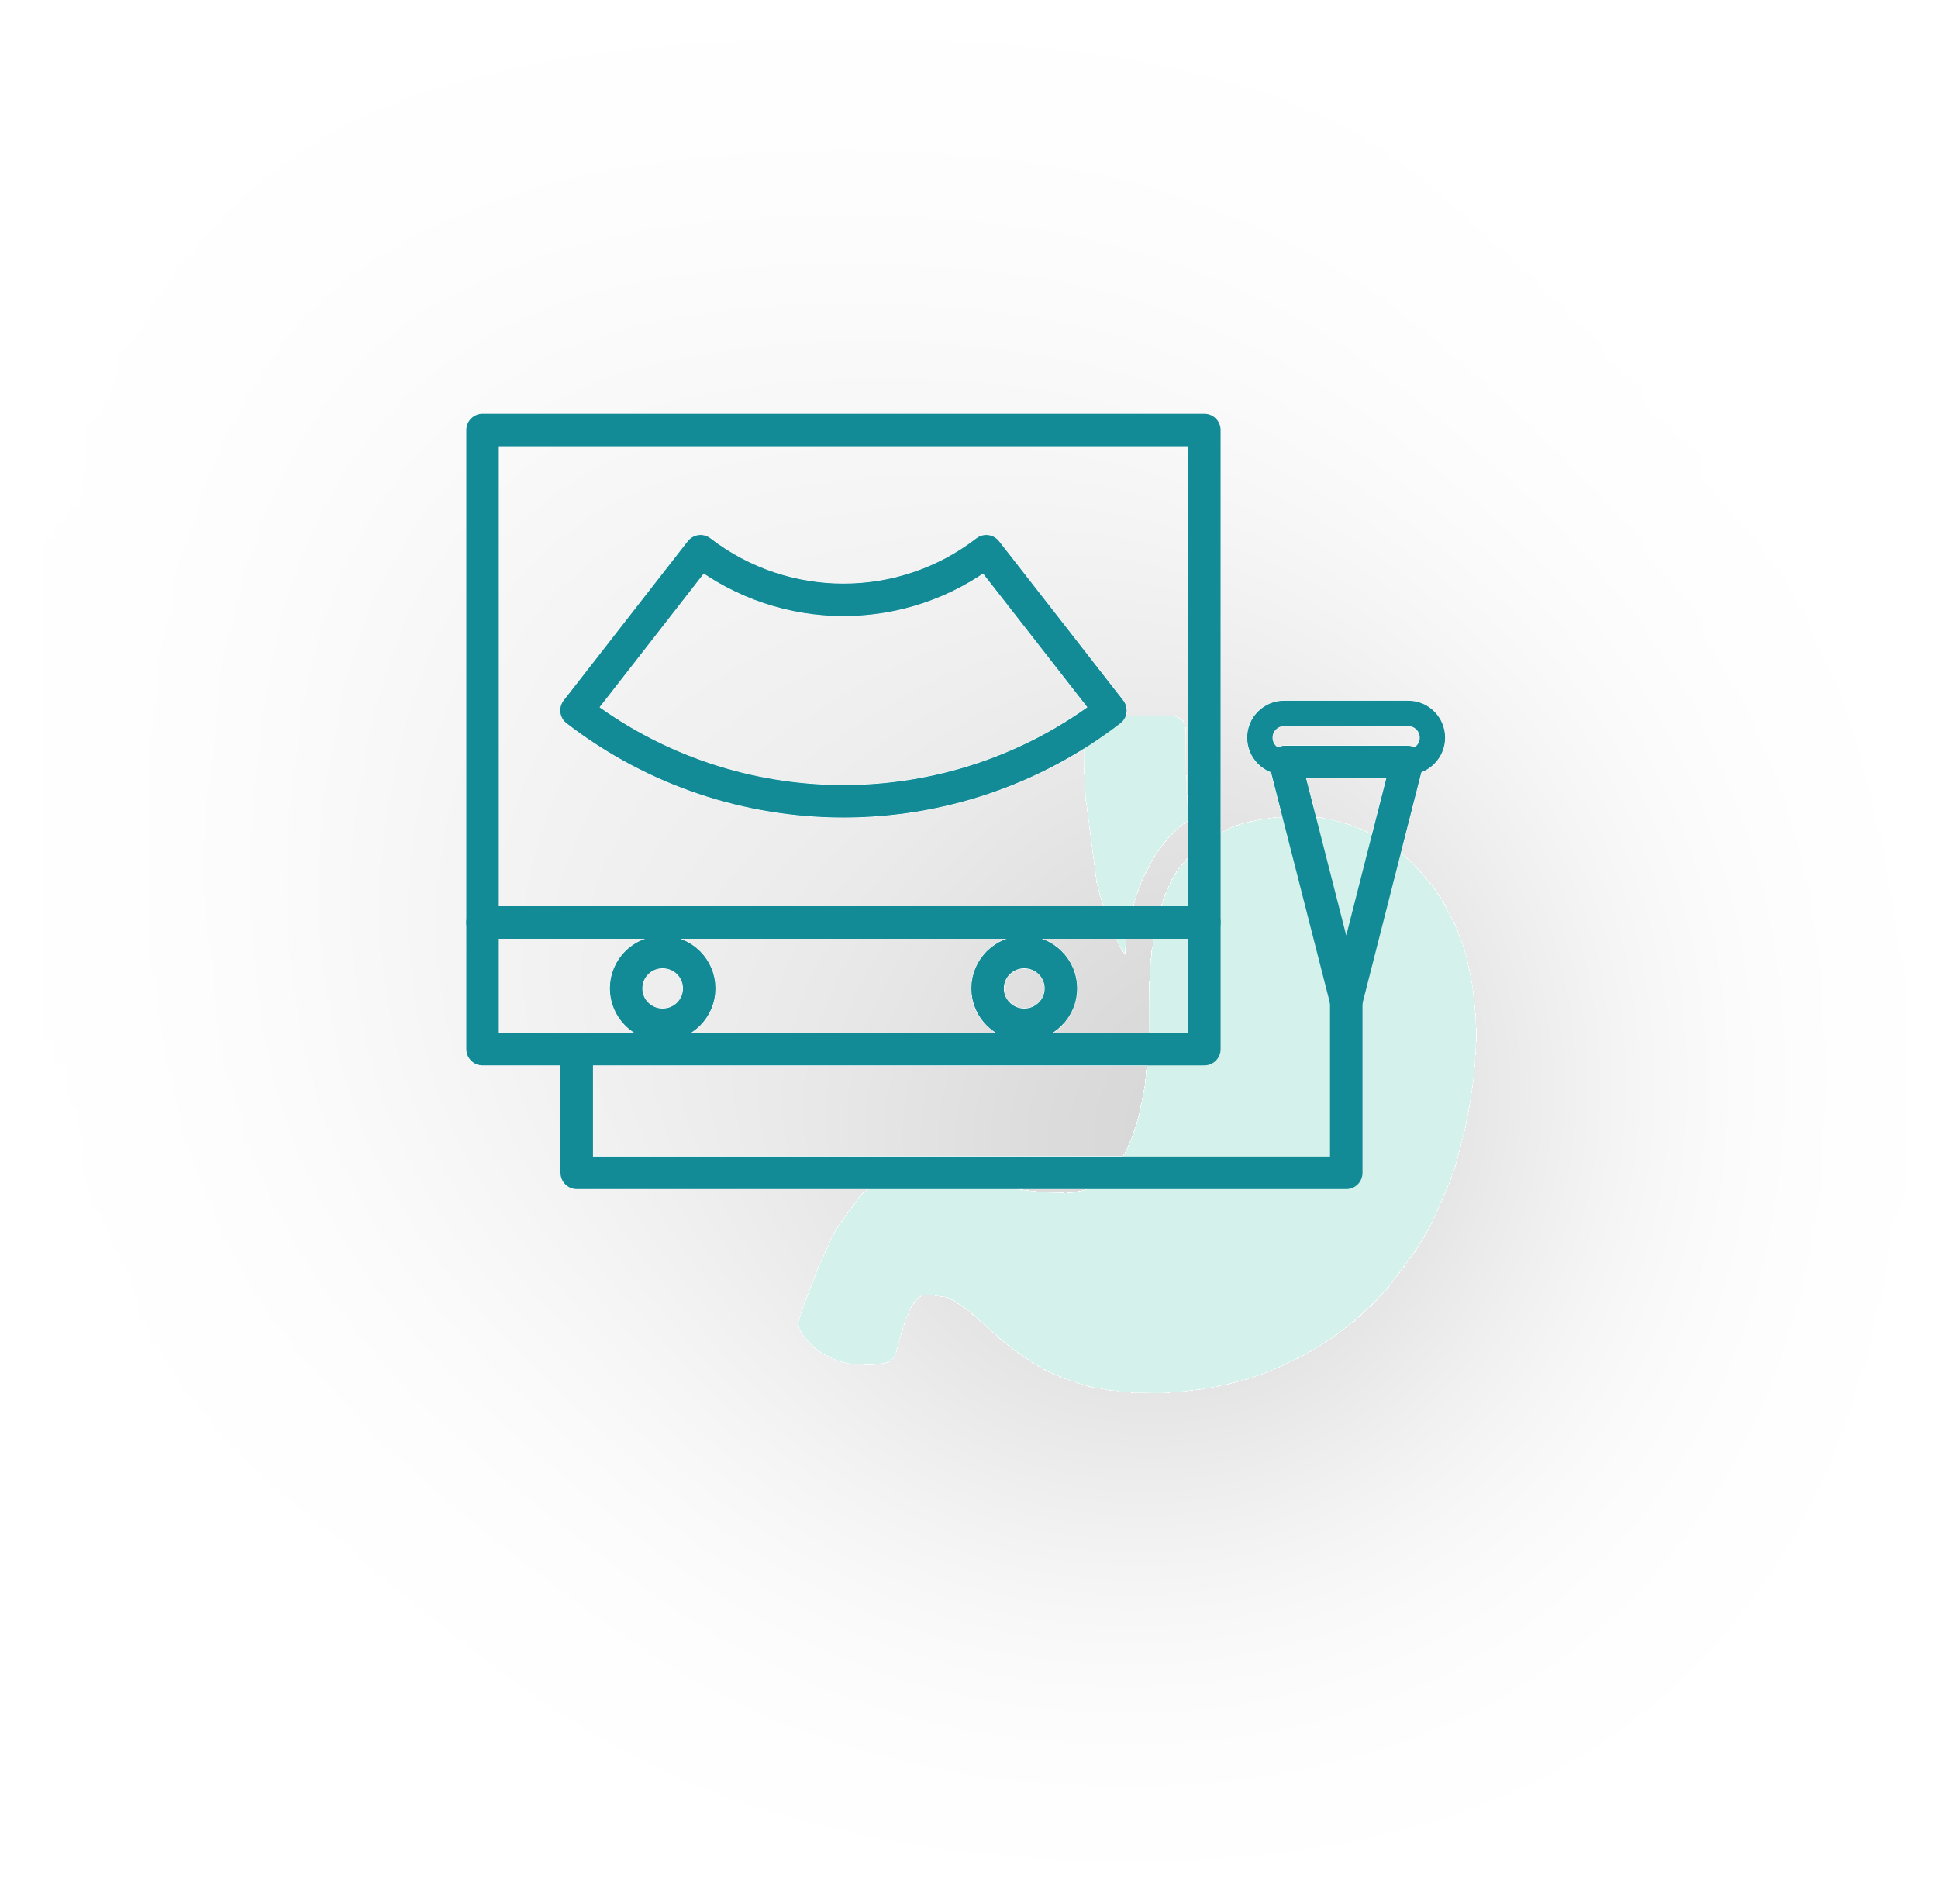
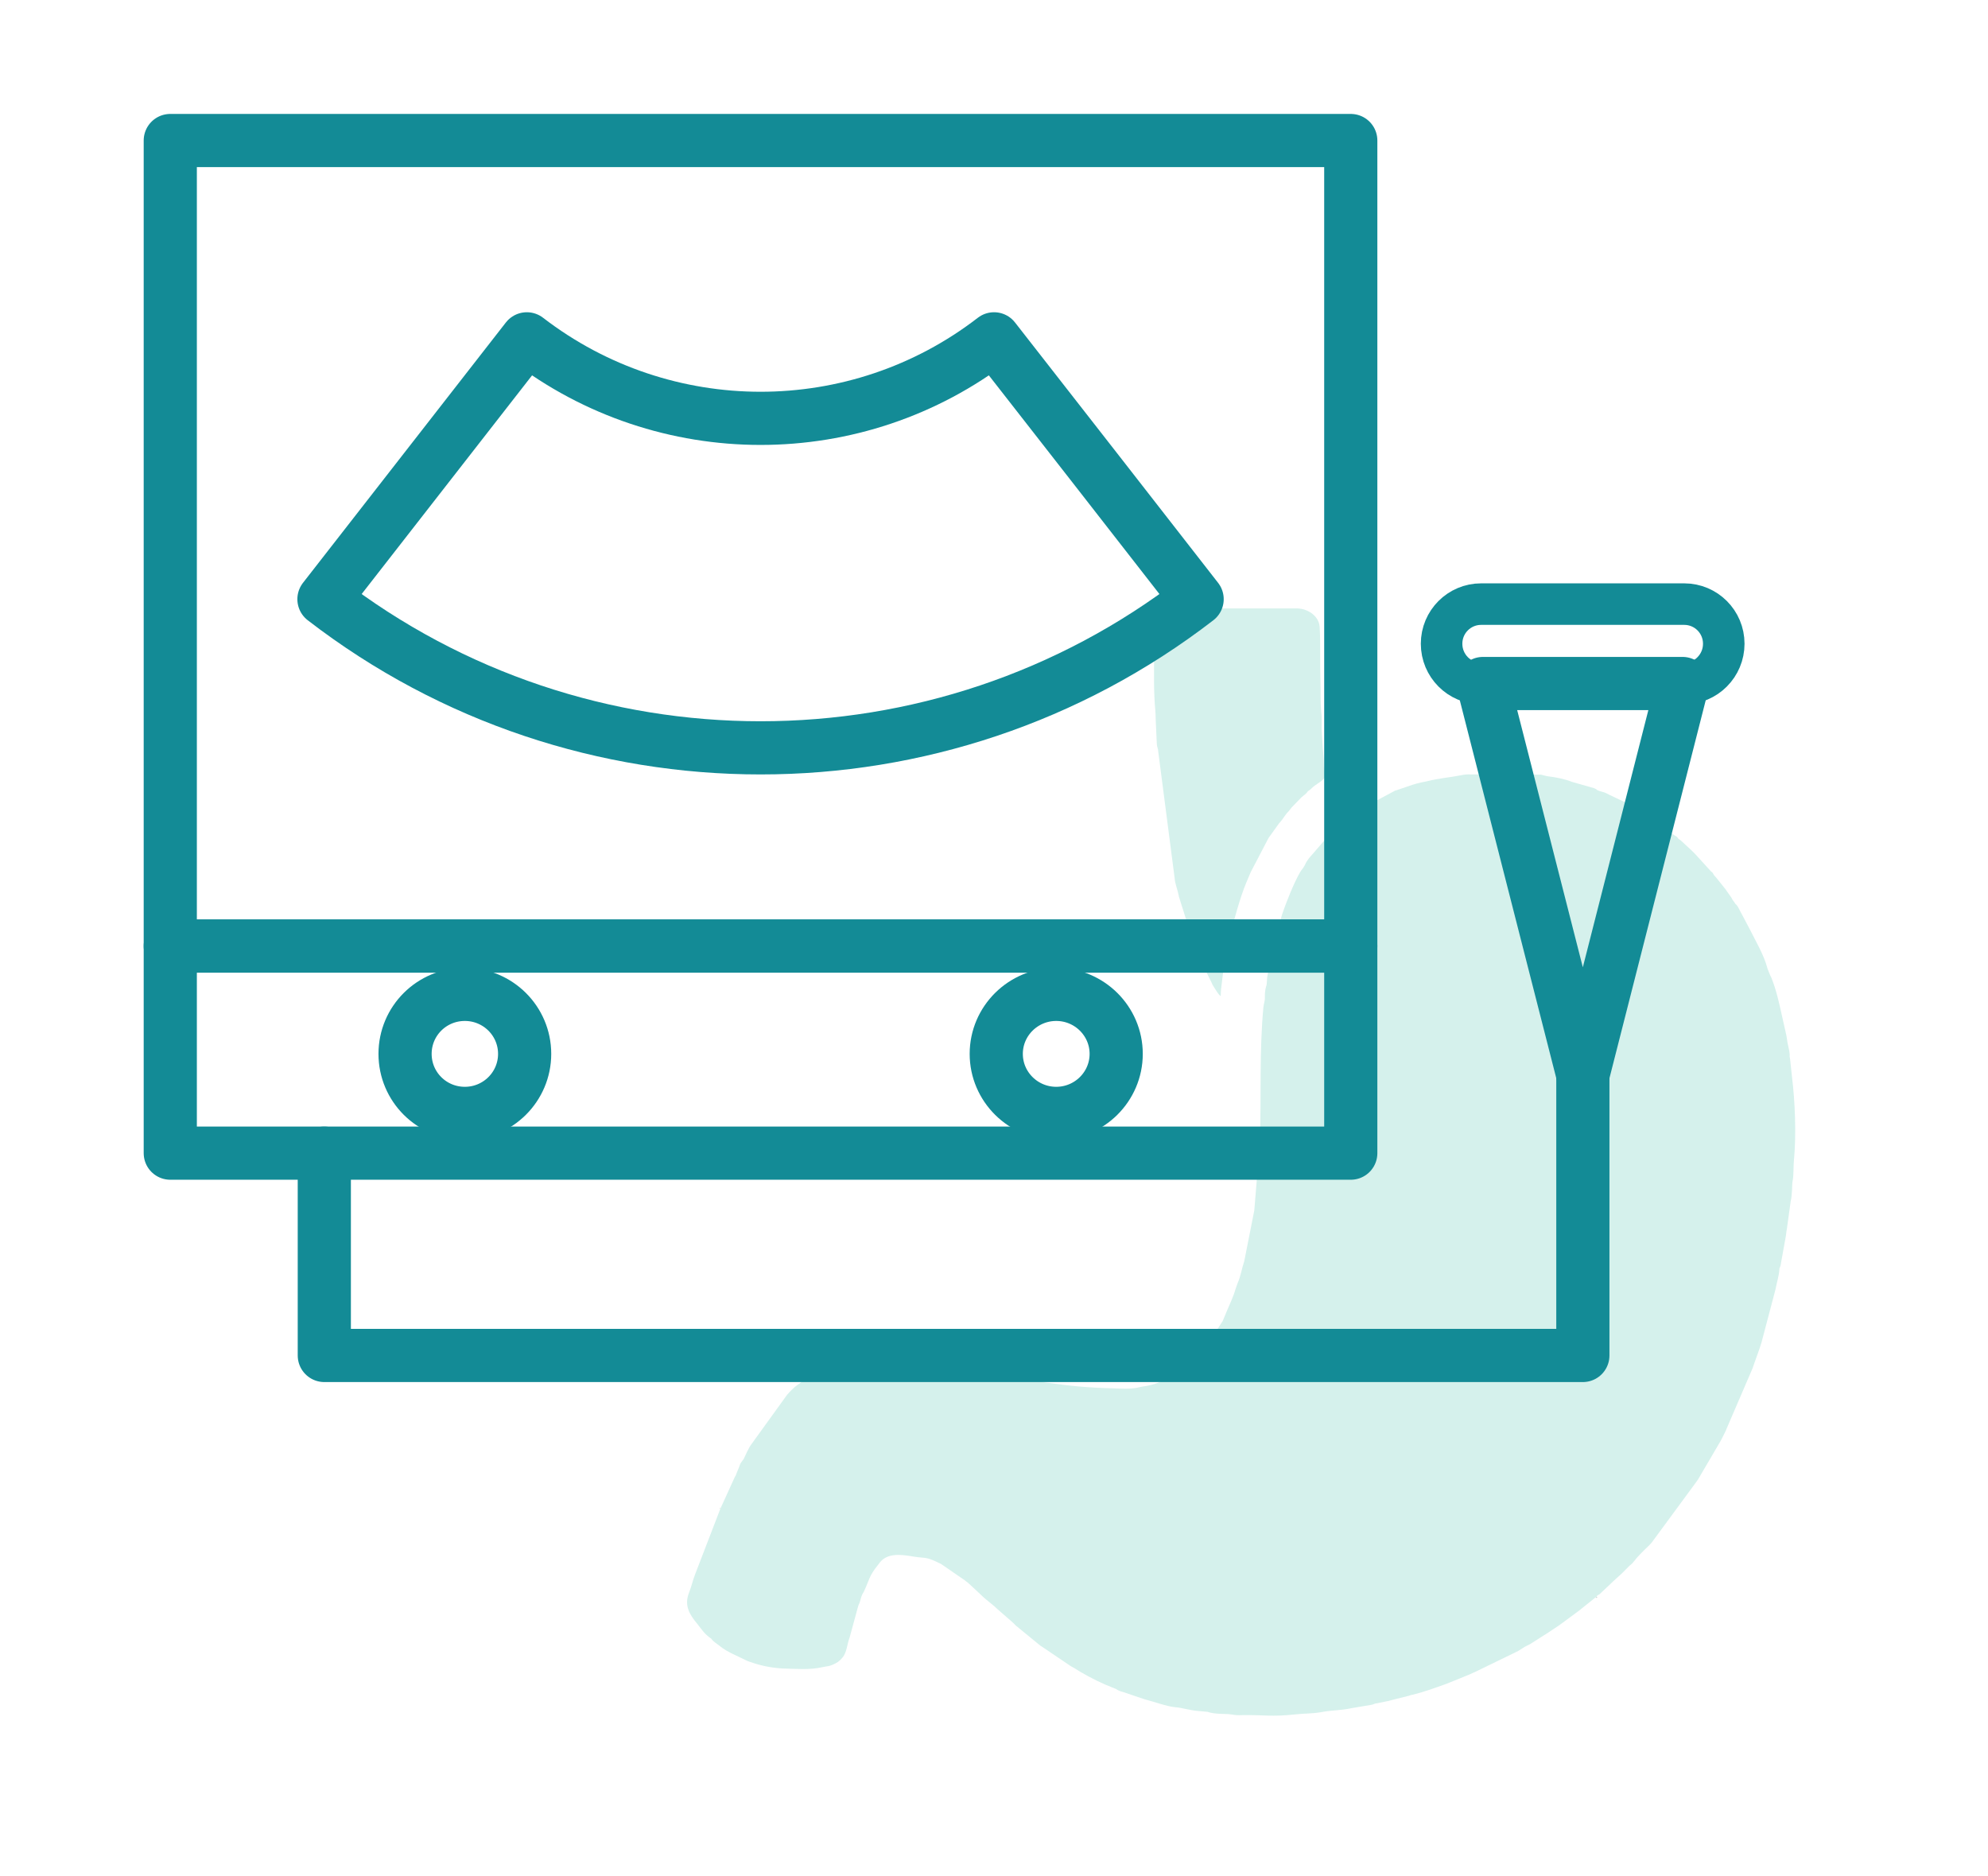
- <svg xmlns="http://www.w3.org/2000/svg" width="169" height="166" viewBox="0 0 169 166" fill="none">
-   <g filter="url(#filter0_d_368_92)">
-     <path fill-rule="evenodd" clip-rule="evenodd" d="M104.907 73.478C104.764 73.672 104.807 73.524 104.582 73.749C104.473 73.858 104.371 73.966 104.256 74.072L102.799 75.753C102.576 76.043 102.646 76.033 102.494 76.261L102.425 76.354C102.418 76.363 102.408 76.376 102.401 76.385C102.395 76.394 102.385 76.406 102.378 76.415C102.378 76.417 102.317 76.511 102.315 76.515C101.991 77.066 101.551 78.183 101.36 78.753L100.953 80.191C100.92 80.311 100.957 80.165 100.915 80.306L100.657 81.592C100.596 82.109 100.577 81.799 100.544 82.415C100.543 82.429 100.536 82.499 100.534 82.513L100.504 82.61C100.476 82.712 100.47 82.745 100.455 82.876C100.435 83.042 100.449 83.126 100.442 83.258C100.437 83.388 100.382 83.526 100.364 83.711C100.145 86.037 100.254 88.395 100.18 90.774C100.174 90.978 100.187 90.996 100.157 91.138L99.879 94.533L99.382 97.05C99.38 97.059 99.377 97.074 99.375 97.084L99.341 97.253C99.219 97.602 99.149 98.066 98.99 98.412L98.877 98.734C98.757 99.155 98.549 99.579 98.426 99.875L98.196 100.428L97.326 101.776C97.008 102.127 96.959 102.351 96.519 102.647L95.631 103.328C95.474 103.406 95.359 103.446 95.22 103.512L94.718 103.733C94.26 103.907 93.965 103.906 93.813 103.948C93.318 104.083 92.736 104.031 92.444 104.023C90.985 103.988 90.126 103.903 88.711 103.702C88.559 103.68 88.469 103.613 88.291 103.57L85.575 102.744C85.437 102.697 85.642 102.766 85.483 102.719L82.076 101.972C81.927 101.975 81.908 101.971 81.782 101.966L81.576 101.959C81.567 101.958 81.551 101.956 81.542 101.955C81.189 101.91 80.306 101.865 79.969 101.927C79.303 102.047 79.712 101.862 78.608 102.157L78.103 102.301C77.91 102.373 77.834 102.361 77.655 102.452L77.078 102.741C76.779 102.915 76.934 102.774 76.634 103.001C76.324 103.236 76.326 103.119 75.739 103.675C75.679 103.731 75.639 103.755 75.554 103.815C75.319 103.98 75.153 104.155 74.968 104.365L73.017 107.068C72.983 107.118 72.993 107.103 72.956 107.169C72.91 107.251 72.89 107.297 72.844 107.382L72.654 107.787L72.561 107.914C72.416 108.1 72.482 108.078 72.337 108.392C72.277 108.522 72.246 108.643 72.223 108.684C72.219 108.69 72.21 108.702 72.206 108.708C72.203 108.714 72.192 108.727 72.187 108.733L71.41 110.439L70.071 113.917C69.939 114.244 69.879 114.567 69.748 114.892C69.464 115.594 69.756 116.068 70.185 116.587C70.193 116.596 70.203 116.608 70.21 116.617C70.425 116.894 70.579 117.136 70.922 117.366C71.036 117.535 71.236 117.641 71.388 117.766C71.779 118.087 72.306 118.281 72.754 118.51C72.893 118.581 73.032 118.621 73.19 118.673C73.73 118.851 74.355 118.952 74.882 118.963C75.432 118.973 76.154 119.043 76.837 118.891C77.176 118.816 77.148 118.86 77.396 118.758C77.613 118.668 77.769 118.566 77.93 118.366C78.144 118.101 78.165 117.703 78.277 117.372C78.28 117.365 78.286 117.351 78.289 117.344C78.291 117.337 78.297 117.322 78.299 117.316L78.75 115.661C78.757 115.633 78.769 115.597 78.778 115.574C78.782 115.565 78.789 115.552 78.793 115.543L78.824 115.476C78.884 115.325 78.895 115.182 78.97 115.023C79.035 114.887 79.011 114.968 79.067 114.849C79.351 114.249 79.325 114.038 79.816 113.434L79.909 113.31C80.322 112.789 81.025 112.877 81.679 112.985C82.429 113.11 82.325 112.96 83.18 113.387L84.431 114.247C84.51 114.317 84.545 114.337 84.614 114.389L85.232 114.961C85.243 114.973 85.275 115.004 85.287 115.015C85.339 115.067 85.336 115.061 85.37 115.094L85.541 115.247C85.75 115.428 85.998 115.605 86.185 115.794L86.995 116.5C87.052 116.548 87.104 116.607 87.156 116.663L88.466 117.735C88.535 117.783 88.562 117.795 88.629 117.842L89.952 118.737C89.962 118.744 89.975 118.752 89.985 118.759C89.995 118.765 90.007 118.774 90.017 118.781C90.027 118.787 90.039 118.797 90.049 118.803L90.15 118.865C90.161 118.871 90.175 118.878 90.186 118.884C90.205 118.895 90.251 118.917 90.292 118.943L90.589 119.128C91.17 119.47 91.783 119.772 92.412 120.012C92.569 120.071 92.504 120.06 92.626 120.123C92.787 120.205 92.903 120.204 93.069 120.275L94.01 120.593C94.441 120.701 95.237 120.989 95.651 121.021C96.067 121.053 96.496 121.205 96.944 121.228L97.393 121.27C97.402 121.273 97.417 121.279 97.427 121.282C97.769 121.388 98.188 121.374 98.514 121.39L98.856 121.437C98.984 121.455 99.158 121.445 99.272 121.443C100.408 121.427 100.802 121.543 102.067 121.405C102.596 121.347 102.903 121.373 103.408 121.292C103.423 121.289 103.463 121.282 103.476 121.28C104.008 121.178 104.501 121.197 105.047 121.076L106.091 120.9C106.237 120.876 106.224 120.862 106.31 120.832L107.051 120.685C107.171 120.657 107.152 120.652 107.248 120.631L108.116 120.413C108.274 120.358 108.184 120.39 108.322 120.356C108.926 120.212 109.534 119.985 110.129 119.774L111.052 119.4C111.063 119.395 111.078 119.388 111.09 119.383C111.188 119.341 111.222 119.334 111.323 119.29C111.338 119.284 111.383 119.264 111.398 119.257L111.583 119.171C111.595 119.167 111.609 119.161 111.622 119.156L113.771 118.113C113.846 118.078 113.879 118.063 113.951 118.022L114.317 117.793C114.398 117.746 114.452 117.73 114.535 117.686C114.661 117.621 114.754 117.541 114.901 117.458L115.297 117.204C115.551 117.056 115.757 116.897 116.017 116.733C116.123 116.667 116.088 116.686 116.178 116.624L117.268 115.819C117.276 115.811 117.287 115.8 117.295 115.792L117.926 115.287C118.002 115.218 118.038 115.196 118.111 115.147C118.244 114.964 118.122 115.119 118.287 114.998L118.983 114.342C118.991 114.334 119.002 114.322 119.01 114.314L119.464 113.902L119.896 113.469C120.083 113.345 120.203 113.118 120.363 112.961L120.522 112.797C120.735 112.562 120.986 112.383 121.157 112.124L123.447 109.011C123.521 108.892 123.486 108.963 123.537 108.884L124.735 106.838C124.776 106.774 124.843 106.635 124.866 106.588L125.027 106.262C125.032 106.252 125.038 106.237 125.041 106.227C125.044 106.219 125.049 106.203 125.052 106.194L126.458 102.926C126.462 102.915 126.47 102.879 126.475 102.866L126.824 101.889C126.872 101.743 126.885 101.705 126.928 101.557L127.671 98.739C127.735 98.388 127.848 98.051 127.873 97.713C127.886 97.557 127.869 97.685 127.937 97.483L128.226 95.877C128.245 95.693 128.248 95.669 128.273 95.543L128.482 94.031C128.564 93.717 128.552 93.107 128.572 93.02C128.573 93.015 128.578 93.001 128.578 92.995C128.65 92.627 128.615 92.245 128.652 91.862C128.783 90.511 128.714 88.731 128.543 87.363L128.447 86.465C128.407 86.267 128.432 86.367 128.423 86.189C128.415 86.032 128.352 85.819 128.307 85.577C128.281 85.436 128.277 85.333 128.248 85.199L128.02 84.186C127.87 83.508 127.716 82.79 127.458 82.151C127.412 82.037 127.449 82.131 127.388 82.005L127.245 81.652C127.242 81.64 127.234 81.605 127.23 81.592C127.043 80.901 126.612 80.176 126.291 79.531L125.879 78.752C125.774 78.588 125.68 78.3 125.524 78.186C125.483 78.109 125.517 78.166 125.462 78.087L125.416 78.025C125.41 78.015 125.4 78.002 125.393 77.992C125.387 77.983 125.378 77.97 125.372 77.96C125.335 77.901 125.328 77.876 125.315 77.855L125.068 77.506C125.032 77.452 125.04 77.458 125.003 77.409L124.497 76.778C124.277 76.56 124.413 76.592 124.225 76.455L123.4 75.548C123.317 75.464 123.27 75.412 123.184 75.332L122.622 74.811C122.561 74.763 122.543 74.756 122.494 74.723C122.364 74.53 122.4 74.633 122.262 74.522L120.362 73.176C120.096 73.007 120.538 73.285 120.3 73.133L119.63 72.772C119.619 72.765 119.607 72.755 119.597 72.75L118.825 72.385C118.727 72.338 118.644 72.282 118.532 72.245C118.369 72.191 118.306 72.193 118.165 72.125C118.083 72.054 118.105 72.069 117.996 72.023L116.805 71.683C116.798 71.68 116.783 71.673 116.775 71.67C116.448 71.541 115.934 71.434 115.599 71.399C115.434 71.382 115.337 71.339 115.16 71.3L111.597 71.288C111.335 71.311 111.347 71.245 110.882 71.337C110.279 71.457 109.774 71.481 109.049 71.663C108.947 71.689 108.876 71.694 108.774 71.717C108.632 71.749 108.413 71.81 108.303 71.846L107.51 72.116C107.503 72.119 107.488 72.124 107.481 72.126C107.343 72.176 107.568 72.097 107.392 72.151L104.907 73.478Z" fill="#D5F1EC" />
-     <path fill-rule="evenodd" clip-rule="evenodd" d="M101.876 73.045L102.384 72.52C102.566 72.357 102.629 72.348 102.742 72.179C102.77 72.16 102.788 72.156 102.839 72.115L102.926 72.039C102.934 72.032 102.945 72.02 102.953 72.012C103.114 71.85 103.369 71.732 103.537 71.566L103.59 71.51C103.733 71.313 103.605 71.102 103.59 70.871C103.577 70.686 103.587 70.538 103.57 70.365C103.526 69.906 103.501 69.361 103.473 68.969C103.455 68.719 103.489 68.384 103.465 68.13C103.38 67.243 103.431 67.019 103.406 66.295C103.375 65.418 103.418 64.278 103.363 63.417C103.344 63.111 103.155 62.839 102.894 62.666C102.695 62.536 102.475 62.454 102.181 62.439H97.33H97.275H95.764C95.308 62.485 94.939 62.623 94.693 62.996C94.368 63.486 94.532 64.822 94.534 65.407C94.536 66.075 94.522 66.483 94.554 67.189C94.583 67.827 94.617 67.844 94.625 68.448L94.677 69.581C94.688 69.816 94.697 69.764 94.73 69.904C94.758 70.026 94.743 69.905 94.749 70.008L95.63 76.803C95.647 77.112 95.792 77.444 95.847 77.73C95.848 77.739 95.85 77.755 95.851 77.763C95.853 77.772 95.854 77.787 95.856 77.797L96.707 80.487C96.78 80.705 96.848 80.876 96.944 81.062L97.59 82.365C97.659 82.516 97.646 82.51 97.74 82.647C97.852 82.811 97.946 83.007 98.088 83.111C98.088 82.972 98.103 82.788 98.107 82.743L98.233 81.696C98.252 81.4 98.382 81.026 98.429 80.722L98.576 80.026C98.731 79.235 99.145 77.776 99.451 77.06L99.677 76.528C99.682 76.516 99.688 76.502 99.693 76.49L100.621 74.713C100.671 74.627 100.648 74.666 100.685 74.614L101.205 73.889C101.215 73.878 101.248 73.846 101.258 73.835C101.429 73.643 101.52 73.436 101.709 73.257L101.876 73.045Z" fill="#D5F1EC" />
-     <path fill-rule="evenodd" clip-rule="evenodd" d="M104.907 73.478V73.424L104.843 73.469L104.907 73.478Z" fill="#F8F8F8" />
-     <path fill-rule="evenodd" clip-rule="evenodd" d="M71.41 110.439V110.385L71.346 110.43L71.41 110.439Z" fill="#E6E6E6" />
-     <path fill-rule="evenodd" clip-rule="evenodd" d="M118.111 115.147V115.201L118.174 115.156L118.111 115.147Z" fill="#B5B5B5" />
-     <path fill-rule="evenodd" clip-rule="evenodd" d="M96.519 102.647V102.592L96.456 102.637L96.519 102.647Z" fill="#E6E6E6" />
-     <path fill-rule="evenodd" clip-rule="evenodd" d="M95.22 103.512V103.458L95.157 103.503L95.22 103.512Z" fill="#F8F8F8" />
-     <path fill-rule="evenodd" clip-rule="evenodd" d="M95.166 74.777L95.182 74.761C95.181 74.762 95.16 74.772 95.166 74.777Z" fill="#E6E6E6" />
-     <path d="M42.079 91.482H105.023V80.44H42.079V91.482Z" stroke="#138B96" stroke-width="2.835" stroke-miterlimit="10" stroke-linecap="round" stroke-linejoin="round" />
-     <path d="M42.079 80.44H105.023V37.492H42.079V80.44Z" stroke="#138B96" stroke-width="2.835" stroke-miterlimit="10" stroke-linecap="round" stroke-linejoin="round" />
-     <path d="M50.292 91.482V102.269H117.398V86.944" stroke="#138B96" stroke-width="2.835" stroke-miterlimit="10" stroke-linecap="round" stroke-linejoin="round" />
-     <path d="M122.714 66.442L117.398 87.309L112.071 66.442H122.714Z" stroke="#138B96" stroke-width="2.835" stroke-miterlimit="10" stroke-linecap="round" stroke-linejoin="round" />
-     <path d="M122.802 66.442H111.974C110.808 66.442 109.865 65.492 109.865 64.322C109.865 63.153 110.808 62.209 111.974 62.209H122.802C123.968 62.209 124.911 63.153 124.911 64.322C124.911 65.492 123.968 66.442 122.802 66.442Z" stroke="#138B96" stroke-width="2.214" stroke-miterlimit="10" stroke-linecap="round" stroke-linejoin="round" />
-     <path d="M96.831 61.946C83.135 72.515 63.968 72.515 50.273 61.946C53.878 57.318 57.485 52.688 61.091 48.065C68.429 53.718 78.684 53.718 86.003 48.065C89.619 52.688 93.224 57.318 96.831 61.946Z" stroke="#138B96" stroke-width="2.835" stroke-miterlimit="10" stroke-linecap="round" stroke-linejoin="round" />
-     <path d="M60.974 86.189C60.974 87.943 59.545 89.362 57.786 89.362C56.017 89.362 54.598 87.943 54.598 86.189C54.598 84.434 56.017 83.016 57.786 83.016C59.545 83.016 60.974 84.434 60.974 86.189Z" stroke="#138B96" stroke-width="2.835" stroke-miterlimit="10" stroke-linecap="round" stroke-linejoin="round" />
-     <path d="M92.515 86.189C92.515 87.943 91.076 89.362 89.317 89.362C87.558 89.362 86.12 87.943 86.12 86.189C86.12 84.434 87.558 83.016 89.317 83.016C91.076 83.016 92.515 84.434 92.515 86.189Z" stroke="#138B96" stroke-width="2.835" stroke-miterlimit="10" stroke-linecap="round" stroke-linejoin="round" />
-   </g>
-   <defs>
-     <filter id="filter0_d_368_92" x="-7" y="-6" width="186" height="180" filterUnits="userSpaceOnUse" color-interpolation-filters="sRGB">
-       <feFlood flood-opacity="0" result="BackgroundImageFix" />
-       <feColorMatrix in="SourceAlpha" type="matrix" values="0 0 0 0 0 0 0 0 0 0 0 0 0 0 0 0 0 0 127 0" result="hardAlpha" />
-       <feOffset dy="4" />
-       <feGaussianBlur stdDeviation="20" />
-       <feComposite in2="hardAlpha" operator="out" />
-       <feColorMatrix type="matrix" values="0 0 0 0 0 0 0 0 0 0 0 0 0 0 0 0 0 0 0.25 0" />
-       <feBlend mode="normal" in2="BackgroundImageFix" result="effect1_dropShadow_368_92" />
-       <feBlend mode="normal" in="SourceGraphic" in2="effect1_dropShadow_368_92" result="shape" />
-     </filter>
-   </defs>
+ <svg xmlns="http://www.w3.org/2000/svg" width="106" height="100" viewBox="0 0 106 100" fill="none">
+   <path fill-rule="evenodd" clip-rule="evenodd" d="M71.907 43.478C71.764 43.672 71.807 43.524 71.582 43.749C71.473 43.858 71.371 43.966 71.256 44.072L69.799 45.753C69.576 46.043 69.646 46.033 69.494 46.261L69.425 46.354C69.418 46.363 69.408 46.376 69.401 46.385C69.395 46.394 69.385 46.407 69.378 46.416C69.377 46.417 69.317 46.511 69.315 46.515C68.991 47.066 68.551 48.183 68.361 48.753L67.953 50.191C67.92 50.311 67.957 50.165 67.915 50.306L67.657 51.592C67.596 52.109 67.577 51.8 67.544 52.415C67.543 52.429 67.536 52.499 67.534 52.513L67.504 52.61C67.476 52.712 67.47 52.745 67.455 52.876C67.435 53.042 67.449 53.126 67.442 53.258C67.437 53.388 67.382 53.526 67.364 53.711C67.145 56.037 67.254 58.395 67.18 60.774C67.174 60.978 67.186 60.996 67.157 61.138L66.879 64.533L66.382 67.05C66.38 67.059 66.377 67.074 66.375 67.084L66.341 67.253C66.219 67.602 66.149 68.066 65.99 68.412L65.877 68.734C65.757 69.155 65.549 69.579 65.426 69.875L65.196 70.428L64.326 71.776C64.008 72.126 63.959 72.351 63.519 72.647L62.631 73.328C62.474 73.406 62.359 73.446 62.22 73.512L61.718 73.733C61.26 73.907 60.965 73.906 60.813 73.948C60.318 74.083 59.736 74.031 59.444 74.023C57.985 73.988 57.126 73.903 55.711 73.702C55.559 73.68 55.468 73.613 55.291 73.57L52.575 72.745C52.437 72.697 52.642 72.766 52.483 72.719L49.076 71.972C48.926 71.975 48.908 71.971 48.782 71.966L48.577 71.959C48.567 71.958 48.551 71.956 48.542 71.955C48.189 71.91 47.306 71.865 46.969 71.927C46.303 72.047 46.712 71.862 45.608 72.157L45.103 72.301C44.91 72.373 44.834 72.361 44.655 72.451L44.078 72.741C43.779 72.915 43.934 72.774 43.634 73.001C43.324 73.236 43.326 73.119 42.739 73.675C42.679 73.731 42.639 73.755 42.554 73.815C42.319 73.98 42.153 74.155 41.968 74.365L40.017 77.068C39.983 77.118 39.993 77.103 39.956 77.169C39.91 77.251 39.89 77.297 39.844 77.382L39.654 77.787L39.56 77.914C39.416 78.1 39.482 78.078 39.337 78.392C39.277 78.522 39.246 78.643 39.223 78.684C39.219 78.69 39.21 78.702 39.206 78.708C39.203 78.714 39.192 78.727 39.187 78.733L38.41 80.439L37.071 83.917C36.939 84.244 36.879 84.567 36.748 84.892C36.464 85.594 36.756 86.068 37.185 86.587C37.193 86.596 37.203 86.608 37.21 86.617C37.425 86.894 37.579 87.136 37.922 87.366C38.036 87.535 38.236 87.641 38.388 87.766C38.779 88.087 39.306 88.281 39.754 88.51C39.893 88.581 40.032 88.621 40.19 88.673C40.73 88.851 41.355 88.952 41.882 88.963C42.432 88.973 43.154 89.043 43.837 88.891C44.176 88.816 44.148 88.86 44.396 88.758C44.613 88.668 44.769 88.566 44.93 88.366C45.144 88.101 45.166 87.703 45.277 87.372C45.28 87.365 45.286 87.351 45.289 87.344C45.291 87.337 45.297 87.323 45.299 87.316L45.75 85.661C45.757 85.633 45.769 85.597 45.779 85.574C45.782 85.565 45.789 85.552 45.792 85.543L45.824 85.476C45.884 85.325 45.895 85.182 45.97 85.023C46.035 84.887 46.011 84.968 46.066 84.849C46.351 84.249 46.325 84.038 46.816 83.434L46.909 83.31C47.322 82.789 48.026 82.877 48.679 82.986C49.429 83.11 49.325 82.96 50.18 83.387L51.431 84.248C51.51 84.317 51.545 84.337 51.614 84.389L52.232 84.961C52.243 84.973 52.275 85.004 52.286 85.015C52.339 85.067 52.336 85.061 52.37 85.094L52.541 85.247C52.75 85.428 52.998 85.605 53.185 85.794L53.995 86.5C54.051 86.548 54.104 86.607 54.156 86.663L55.465 87.735C55.535 87.783 55.562 87.794 55.629 87.842L56.952 88.737C56.962 88.744 56.975 88.752 56.985 88.759C56.995 88.765 57.008 88.774 57.017 88.781C57.027 88.787 57.039 88.796 57.049 88.803L57.15 88.865C57.161 88.871 57.175 88.878 57.185 88.884C57.205 88.895 57.251 88.917 57.292 88.943L57.589 89.128C58.17 89.47 58.783 89.772 59.412 90.012C59.569 90.071 59.504 90.06 59.626 90.123C59.787 90.205 59.903 90.204 60.069 90.275L61.01 90.593C61.441 90.701 62.237 90.989 62.651 91.021C63.066 91.053 63.496 91.205 63.944 91.228L64.393 91.27C64.402 91.273 64.417 91.279 64.427 91.282C64.769 91.388 65.188 91.374 65.514 91.39L65.856 91.437C65.984 91.455 66.158 91.445 66.272 91.443C67.408 91.427 67.802 91.543 69.067 91.405C69.596 91.347 69.903 91.373 70.408 91.292C70.423 91.289 70.463 91.282 70.476 91.28C71.008 91.178 71.501 91.197 72.047 91.076L73.091 90.9C73.237 90.876 73.224 90.862 73.31 90.832L74.051 90.685C74.171 90.657 74.152 90.652 74.248 90.631L75.116 90.413C75.274 90.358 75.184 90.39 75.322 90.356C75.926 90.212 76.534 89.985 77.129 89.773L78.052 89.4C78.063 89.395 78.078 89.388 78.09 89.383C78.188 89.341 78.222 89.334 78.323 89.29C78.338 89.284 78.383 89.264 78.398 89.257L78.583 89.171C78.595 89.166 78.609 89.161 78.622 89.156L80.771 88.113C80.846 88.078 80.879 88.063 80.951 88.022L81.317 87.793C81.398 87.746 81.452 87.73 81.535 87.686C81.661 87.621 81.754 87.541 81.901 87.458L82.297 87.204C82.551 87.056 82.757 86.897 83.017 86.733C83.123 86.667 83.088 86.686 83.178 86.624L84.268 85.819C84.276 85.811 84.287 85.8 84.295 85.792L84.926 85.287C85.002 85.218 85.038 85.196 85.111 85.147C85.244 84.964 85.121 85.119 85.287 84.999L85.983 84.342C85.991 84.334 86.002 84.322 86.01 84.314L86.464 83.902L86.896 83.469C87.083 83.344 87.203 83.118 87.363 82.961L87.522 82.796C87.735 82.562 87.986 82.383 88.157 82.124L90.447 79.01C90.521 78.892 90.486 78.963 90.537 78.884L91.735 76.838C91.776 76.774 91.843 76.635 91.867 76.588L92.028 76.262C92.032 76.252 92.038 76.237 92.041 76.227C92.044 76.219 92.049 76.203 92.052 76.194L93.458 72.926C93.462 72.915 93.47 72.879 93.475 72.866L93.823 71.889C93.872 71.743 93.885 71.706 93.928 71.557L94.671 68.739C94.735 68.388 94.848 68.051 94.874 67.713C94.885 67.557 94.869 67.685 94.937 67.483L95.226 65.877C95.245 65.693 95.248 65.669 95.273 65.543L95.482 64.031C95.564 63.717 95.552 63.107 95.572 63.02C95.573 63.015 95.578 63.001 95.578 62.995C95.65 62.627 95.615 62.245 95.652 61.862C95.783 60.511 95.714 58.731 95.543 57.363L95.447 56.465C95.407 56.267 95.432 56.367 95.423 56.189C95.415 56.032 95.352 55.819 95.307 55.577C95.281 55.437 95.278 55.333 95.248 55.199L95.02 54.186C94.87 53.508 94.716 52.79 94.458 52.151C94.412 52.037 94.449 52.131 94.388 52.005L94.245 51.652C94.242 51.64 94.234 51.605 94.23 51.592C94.043 50.901 93.612 50.176 93.291 49.531L92.879 48.752C92.774 48.588 92.68 48.3 92.525 48.186C92.483 48.109 92.516 48.166 92.462 48.087L92.416 48.025C92.41 48.015 92.4 48.002 92.393 47.992C92.387 47.983 92.378 47.97 92.372 47.96C92.335 47.901 92.328 47.876 92.315 47.855L92.068 47.506C92.032 47.452 92.04 47.458 92.003 47.409L91.497 46.778C91.277 46.56 91.413 46.592 91.225 46.455L90.4 45.548C90.317 45.464 90.27 45.412 90.184 45.332L89.622 44.812C89.561 44.763 89.543 44.756 89.494 44.723C89.364 44.53 89.4 44.633 89.262 44.522L87.362 43.176C87.096 43.008 87.538 43.285 87.3 43.133L86.63 42.772C86.619 42.765 86.607 42.755 86.597 42.75L85.825 42.385C85.727 42.338 85.644 42.282 85.532 42.245C85.369 42.191 85.306 42.193 85.165 42.125C85.083 42.054 85.105 42.069 84.996 42.023L83.805 41.683C83.798 41.681 83.783 41.673 83.775 41.67C83.448 41.541 82.933 41.434 82.599 41.399C82.434 41.382 82.337 41.339 82.16 41.3L78.597 41.288C78.335 41.311 78.347 41.245 77.882 41.337C77.279 41.458 76.774 41.481 76.049 41.663C75.947 41.689 75.876 41.694 75.774 41.717C75.632 41.749 75.413 41.81 75.303 41.846L74.51 42.116C74.503 42.119 74.488 42.124 74.481 42.127C74.343 42.176 74.568 42.097 74.392 42.151L71.907 43.478Z" fill="#D5F1EC" />
+   <path fill-rule="evenodd" clip-rule="evenodd" d="M68.876 43.045L69.384 42.52C69.566 42.357 69.629 42.348 69.742 42.179C69.77 42.16 69.788 42.156 69.839 42.115L69.926 42.039C69.934 42.032 69.945 42.02 69.953 42.012C70.114 41.849 70.369 41.732 70.537 41.566L70.59 41.51C70.733 41.313 70.606 41.102 70.59 40.871C70.577 40.686 70.587 40.538 70.57 40.365C70.526 39.906 70.501 39.361 70.473 38.969C70.455 38.718 70.49 38.384 70.465 38.13C70.38 37.243 70.431 37.019 70.406 36.295C70.375 35.418 70.418 34.278 70.363 33.417C70.344 33.111 70.155 32.839 69.894 32.666C69.695 32.536 69.475 32.454 69.181 32.439H64.33H64.275H62.764C62.308 32.485 61.939 32.623 61.693 32.996C61.368 33.486 61.532 34.822 61.534 35.407C61.536 36.075 61.522 36.483 61.554 37.189C61.583 37.827 61.617 37.844 61.625 38.447L61.678 39.581C61.688 39.816 61.697 39.764 61.73 39.904C61.758 40.026 61.743 39.905 61.749 40.008L62.63 46.803C62.647 47.112 62.792 47.444 62.846 47.73C62.848 47.739 62.849 47.755 62.851 47.763C62.853 47.772 62.854 47.788 62.856 47.797L63.707 50.487C63.78 50.705 63.848 50.876 63.944 51.062L64.59 52.364C64.659 52.516 64.646 52.51 64.74 52.647C64.852 52.81 64.946 53.007 65.088 53.111C65.088 52.971 65.103 52.788 65.107 52.742L65.233 51.696C65.252 51.4 65.382 51.026 65.429 50.722L65.576 50.026C65.731 49.235 66.145 47.776 66.451 47.06L66.677 46.528C66.682 46.516 66.688 46.502 66.693 46.49L67.621 44.712C67.671 44.627 67.648 44.666 67.685 44.614L68.205 43.889C68.215 43.878 68.248 43.846 68.258 43.834C68.429 43.643 68.52 43.437 68.709 43.257L68.876 43.045Z" fill="#D5F1EC" />
+   <path fill-rule="evenodd" clip-rule="evenodd" d="M71.907 43.478V43.424L71.843 43.469L71.907 43.478Z" fill="#F8F8F8" />
+   <path fill-rule="evenodd" clip-rule="evenodd" d="M38.41 80.439V80.385L38.346 80.43L38.41 80.439Z" fill="#E6E6E6" />
+   <path fill-rule="evenodd" clip-rule="evenodd" d="M85.111 85.147V85.201L85.174 85.156L85.111 85.147Z" fill="#B5B5B5" />
+   <path fill-rule="evenodd" clip-rule="evenodd" d="M63.519 72.647V72.592L63.456 72.637L63.519 72.647Z" fill="#E6E6E6" />
+   <path fill-rule="evenodd" clip-rule="evenodd" d="M62.22 73.512V73.458L62.157 73.503L62.22 73.512Z" fill="#F8F8F8" />
+   <path fill-rule="evenodd" clip-rule="evenodd" d="M62.166 44.777L62.182 44.761C62.181 44.762 62.16 44.772 62.166 44.777Z" fill="#E6E6E6" />
+   <path d="M9.079 61.482H72.023V50.44H9.079V61.482Z" stroke="#138B96" stroke-width="2.835" stroke-miterlimit="10" stroke-linecap="round" stroke-linejoin="round" />
+   <path d="M9.079 50.44H72.023V7.492H9.079V50.44Z" stroke="#138B96" stroke-width="2.835" stroke-miterlimit="10" stroke-linecap="round" stroke-linejoin="round" />
+   <path d="M17.292 61.482V72.269H84.398V56.944" stroke="#138B96" stroke-width="2.835" stroke-miterlimit="10" stroke-linecap="round" stroke-linejoin="round" />
+   <path d="M89.714 36.442L84.398 57.309L79.071 36.442H89.714Z" stroke="#138B96" stroke-width="2.835" stroke-miterlimit="10" stroke-linecap="round" stroke-linejoin="round" />
+   <path d="M89.802 36.442H78.974C77.808 36.442 76.865 35.492 76.865 34.322C76.865 33.153 77.808 32.209 78.974 32.209H89.802C90.968 32.209 91.911 33.153 91.911 34.322C91.911 35.492 90.968 36.442 89.802 36.442Z" stroke="#138B96" stroke-width="2.214" stroke-miterlimit="10" stroke-linecap="round" stroke-linejoin="round" />
+   <path d="M63.831 31.946C50.135 42.515 30.968 42.515 17.273 31.946C20.878 27.318 24.485 22.688 28.091 18.065C35.429 23.718 45.684 23.718 53.003 18.065C56.619 22.688 60.224 27.318 63.831 31.946Z" stroke="#138B96" stroke-width="2.835" stroke-miterlimit="10" stroke-linecap="round" stroke-linejoin="round" />
+   <path d="M27.974 56.189C27.974 57.943 26.545 59.362 24.786 59.362C23.017 59.362 21.598 57.943 21.598 56.189C21.598 54.434 23.017 53.016 24.786 53.016C26.545 53.016 27.974 54.434 27.974 56.189Z" stroke="#138B96" stroke-width="2.835" stroke-miterlimit="10" stroke-linecap="round" stroke-linejoin="round" />
+   <path d="M59.515 56.189C59.515 57.943 58.077 59.362 56.317 59.362C54.558 59.362 53.12 57.943 53.12 56.189C53.12 54.434 54.558 53.016 56.317 53.016C58.077 53.016 59.515 54.434 59.515 56.189Z" stroke="#138B96" stroke-width="2.835" stroke-miterlimit="10" stroke-linecap="round" stroke-linejoin="round" />
</svg>
